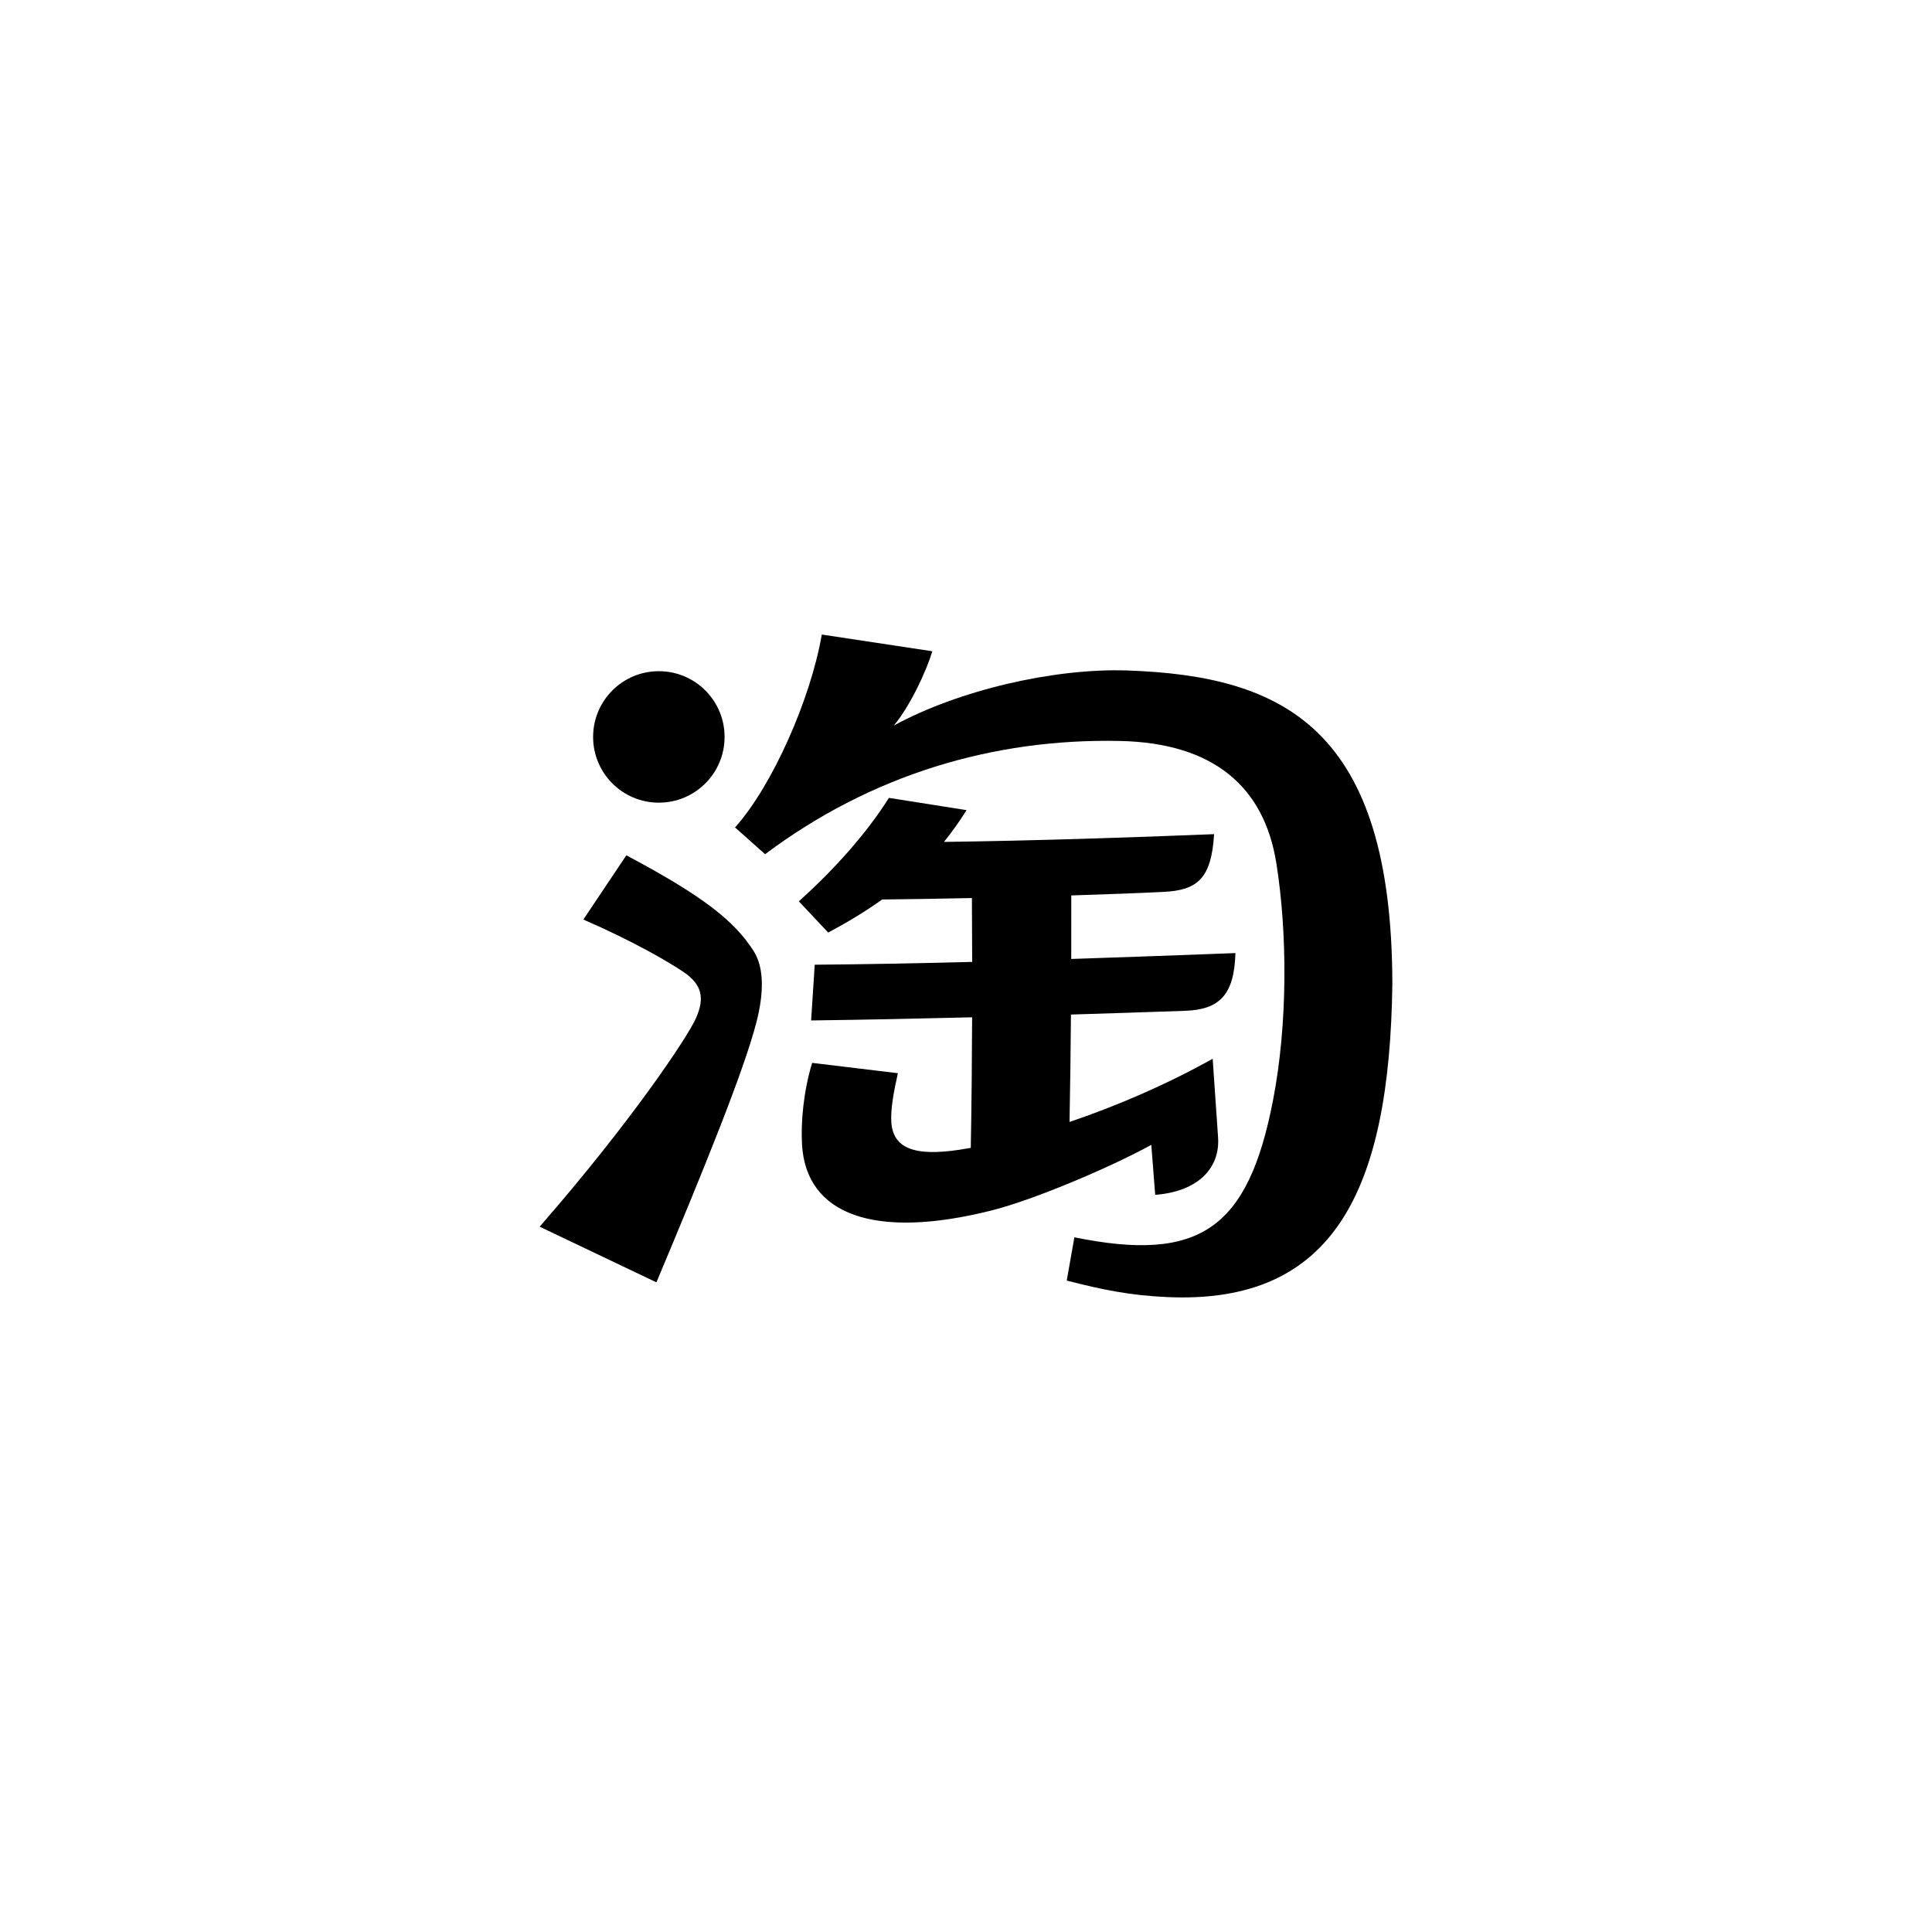
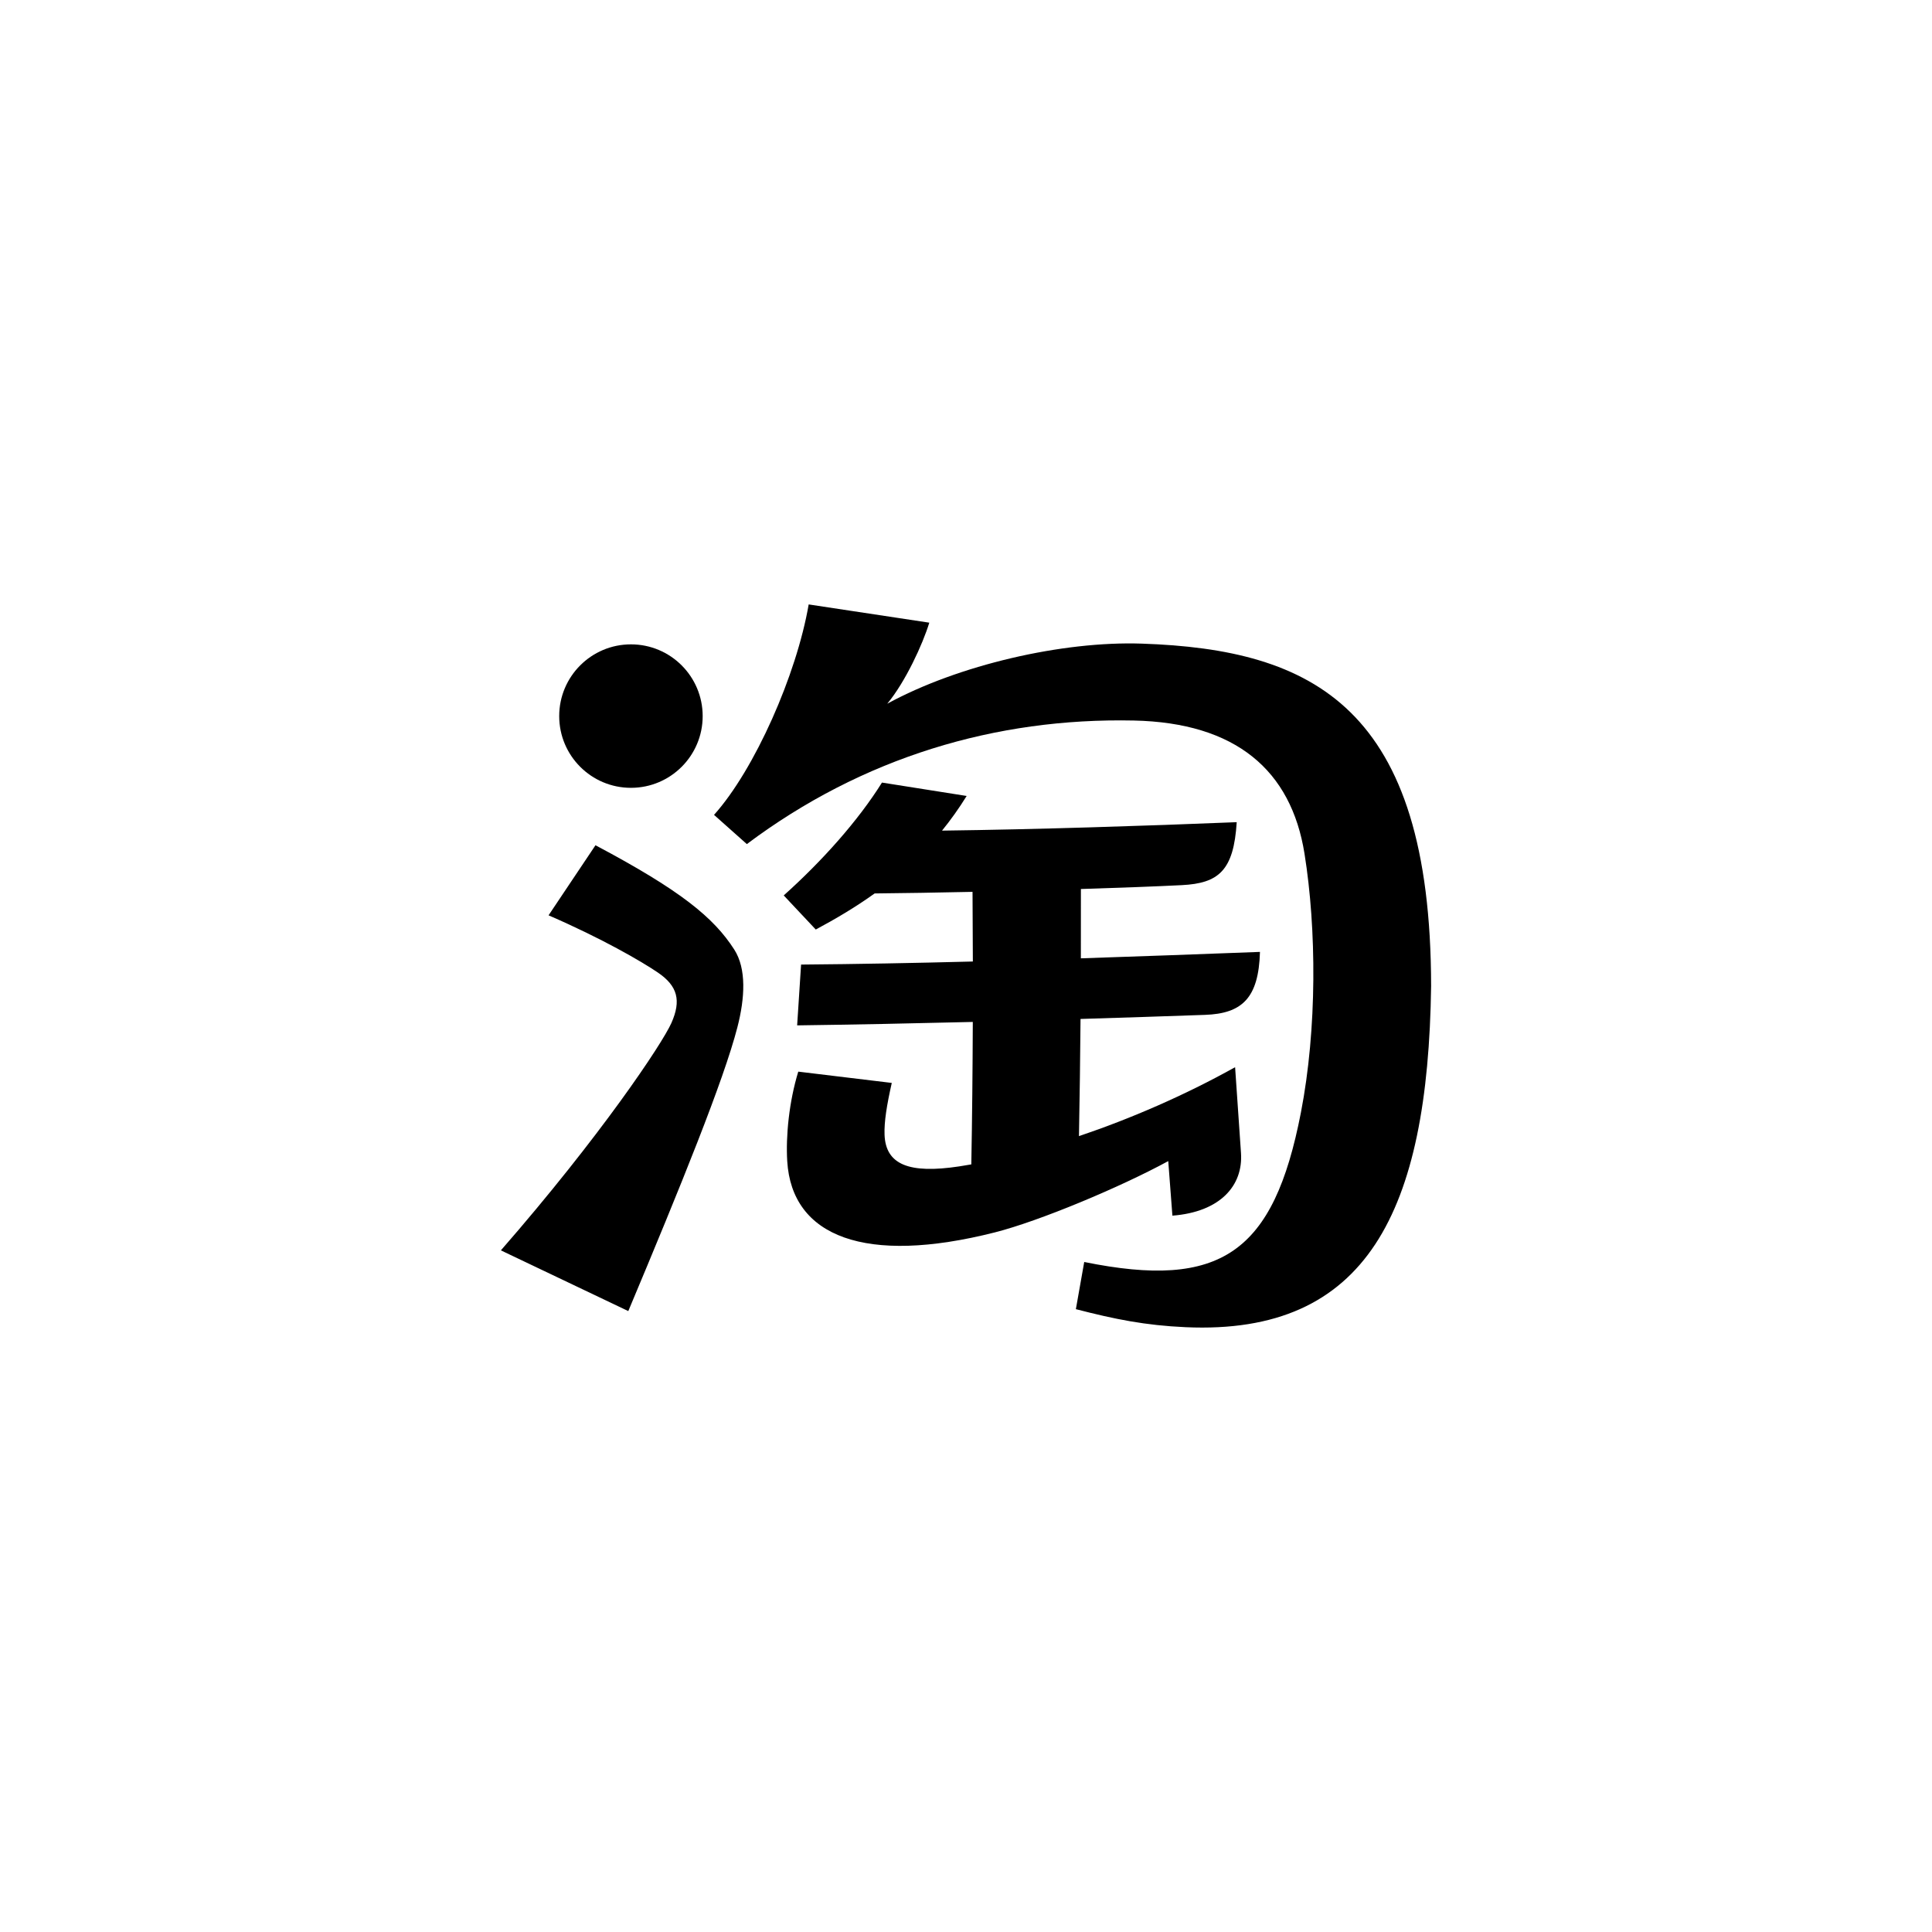
<svg xmlns="http://www.w3.org/2000/svg" version="1.1" id="图层_1" x="0px" y="0px" viewBox="0 0 108 108" style="enable-background:new 0 0 108 108;" xml:space="preserve">
  <g>
-     <path d="M36.83,44.87c2.03,0,3.675-1.646,3.675-3.675c0-2.03-1.646-3.675-3.675-3.675c-2.03,0-3.675,1.646-3.675,3.675   C33.155,43.225,34.801,44.87,36.83,44.87z" />
-     <path d="M35.014,47.812l-2.404,3.591c2.715,1.176,4.761,2.359,5.608,2.937c1.004,0.686,1.198,1.427,0.686,2.579   c-0.48,1.079-3.64,5.81-8.737,11.653l6.528,3.111c2.704-6.441,4.888-11.822,5.591-14.545c0.386-1.495,0.472-2.996-0.162-3.983   C41.069,51.513,39.379,50.128,35.014,47.812z M64.576,66.793c2.447-0.189,3.63-1.535,3.515-3.213l-0.302-4.394   c-2.593,1.446-5.368,2.643-8.001,3.532c0.037-2.009,0.063-4.01,0.079-6.004c2.152-0.065,4.287-0.136,6.377-0.209   c1.9-0.067,2.751-0.855,2.817-3.227c-3.044,0.115-6.118,0.229-9.178,0.329c0.004-1.185,0.004-2.369,0.002-3.552   c1.997-0.062,3.818-0.131,5.166-0.198c1.899-0.094,2.665-0.751,2.818-3.227c-4.679,0.19-10.261,0.371-15.101,0.433   c0.442-0.545,0.864-1.134,1.262-1.776l-4.34-0.686c-1.227,1.963-3.069,4.023-5.035,5.783l1.642,1.747   c1.03-0.551,2.044-1.152,3.017-1.849c1.476-0.014,3.212-0.043,5.016-0.081c0.009,1.152,0.014,2.349,0.016,3.57   c-2.991,0.078-5.94,0.134-8.802,0.157l-0.202,3.116c2.945-0.039,5.969-0.1,9.001-0.176c-0.009,2.464-0.033,4.952-0.076,7.299   c-0.213,0.037-0.422,0.072-0.628,0.104c-2.548,0.385-3.763-0.083-3.818-1.627c-0.024-0.659,0.113-1.507,0.371-2.651l-4.792-0.578   c-0.474,1.547-0.644,3.312-0.565,4.591c0.238,3.87,3.999,5.33,10.636,3.648c2.28-0.578,6.441-2.321,8.888-3.654L64.576,66.793z    M63.007,37.48c-4.065-0.137-9.396,1.092-13.042,3.079c0.927-1.111,1.82-3.053,2.154-4.153l-6.18-0.935   c-0.621,3.608-2.768,8.462-4.85,10.783l1.681,1.497c5.928-4.444,12.76-6.48,19.829-6.331c5.227,0.11,8.064,2.547,8.748,6.824   c0.616,3.851,0.651,8.958-0.186,13.273c-1.396,7.195-4.112,9.071-11.102,7.649l-0.428,2.418c2.005,0.519,3.562,0.832,5.625,0.924   c9.295,0.417,12.419-5.925,12.577-17.476C77.82,40.728,71.778,37.777,63.007,37.48z" />
+     <path d="M35.27,44.04c2.214,0,4.01-1.795,4.01-4.01c0-2.214-1.795-4.01-4.01-4.01c-2.214,0-4.01,1.795-4.01,4.01   C31.26,42.245,33.055,44.04,35.27,44.04z" />
+     <path d="M33.288,47.25l-2.623,3.917c2.962,1.283,5.194,2.573,6.118,3.204c1.096,0.748,1.307,1.557,0.749,2.814   C37.008,58.361,33.56,63.522,28,69.896l7.122,3.394c2.95-7.027,5.333-12.897,6.099-15.867c0.421-1.631,0.515-3.269-0.177-4.345   C39.893,51.287,38.05,49.776,33.288,47.25z M65.538,67.956c2.669-0.206,3.96-1.675,3.834-3.505l-0.329-4.794   c-2.829,1.578-5.856,2.884-8.728,3.853c0.041-2.192,0.069-4.374,0.087-6.55c2.348-0.071,4.676-0.148,6.957-0.228   c2.073-0.073,3.001-0.933,3.074-3.52c-3.321,0.125-6.675,0.25-10.012,0.359c0.004-1.293,0.005-2.584,0.002-3.875   c2.178-0.068,4.165-0.142,5.636-0.216c2.072-0.103,2.907-0.819,3.074-3.52c-5.104,0.208-11.194,0.405-16.473,0.472   c0.483-0.594,0.943-1.237,1.377-1.937l-4.734-0.749c-1.339,2.142-3.348,4.388-5.492,6.309l1.791,1.906   c1.124-0.601,2.23-1.256,3.291-2.017c1.61-0.015,3.504-0.047,5.472-0.089c0.01,1.257,0.016,2.563,0.018,3.894   c-3.263,0.085-6.48,0.146-9.602,0.171l-0.22,3.399c3.212-0.043,6.511-0.11,9.819-0.192c-0.01,2.688-0.036,5.402-0.083,7.963   c-0.232,0.041-0.461,0.079-0.685,0.113c-2.78,0.42-4.105-0.09-4.165-1.775c-0.026-0.719,0.123-1.644,0.404-2.892l-5.227-0.631   c-0.518,1.688-0.702,3.613-0.617,5.008c0.259,4.222,4.362,5.814,11.603,3.979c2.488-0.63,7.027-2.532,9.696-3.986L65.538,67.956z    M63.825,35.979c-4.435-0.15-10.25,1.191-14.227,3.359c1.011-1.213,1.986-3.331,2.35-4.53l-6.742-1.02   c-0.678,3.936-3.02,9.231-5.291,11.764l1.834,1.633c6.467-4.848,13.92-7.069,21.631-6.907c5.702,0.12,8.797,2.778,9.543,7.444   c0.672,4.201,0.71,9.772-0.203,14.479c-1.523,7.85-4.485,9.896-12.111,8.345l-0.467,2.637c2.188,0.566,3.886,0.907,6.136,1.008   C76.419,74.646,79.827,67.727,80,55.127C79.986,39.522,73.394,36.302,63.825,35.979z" />
  </g>
</svg>
